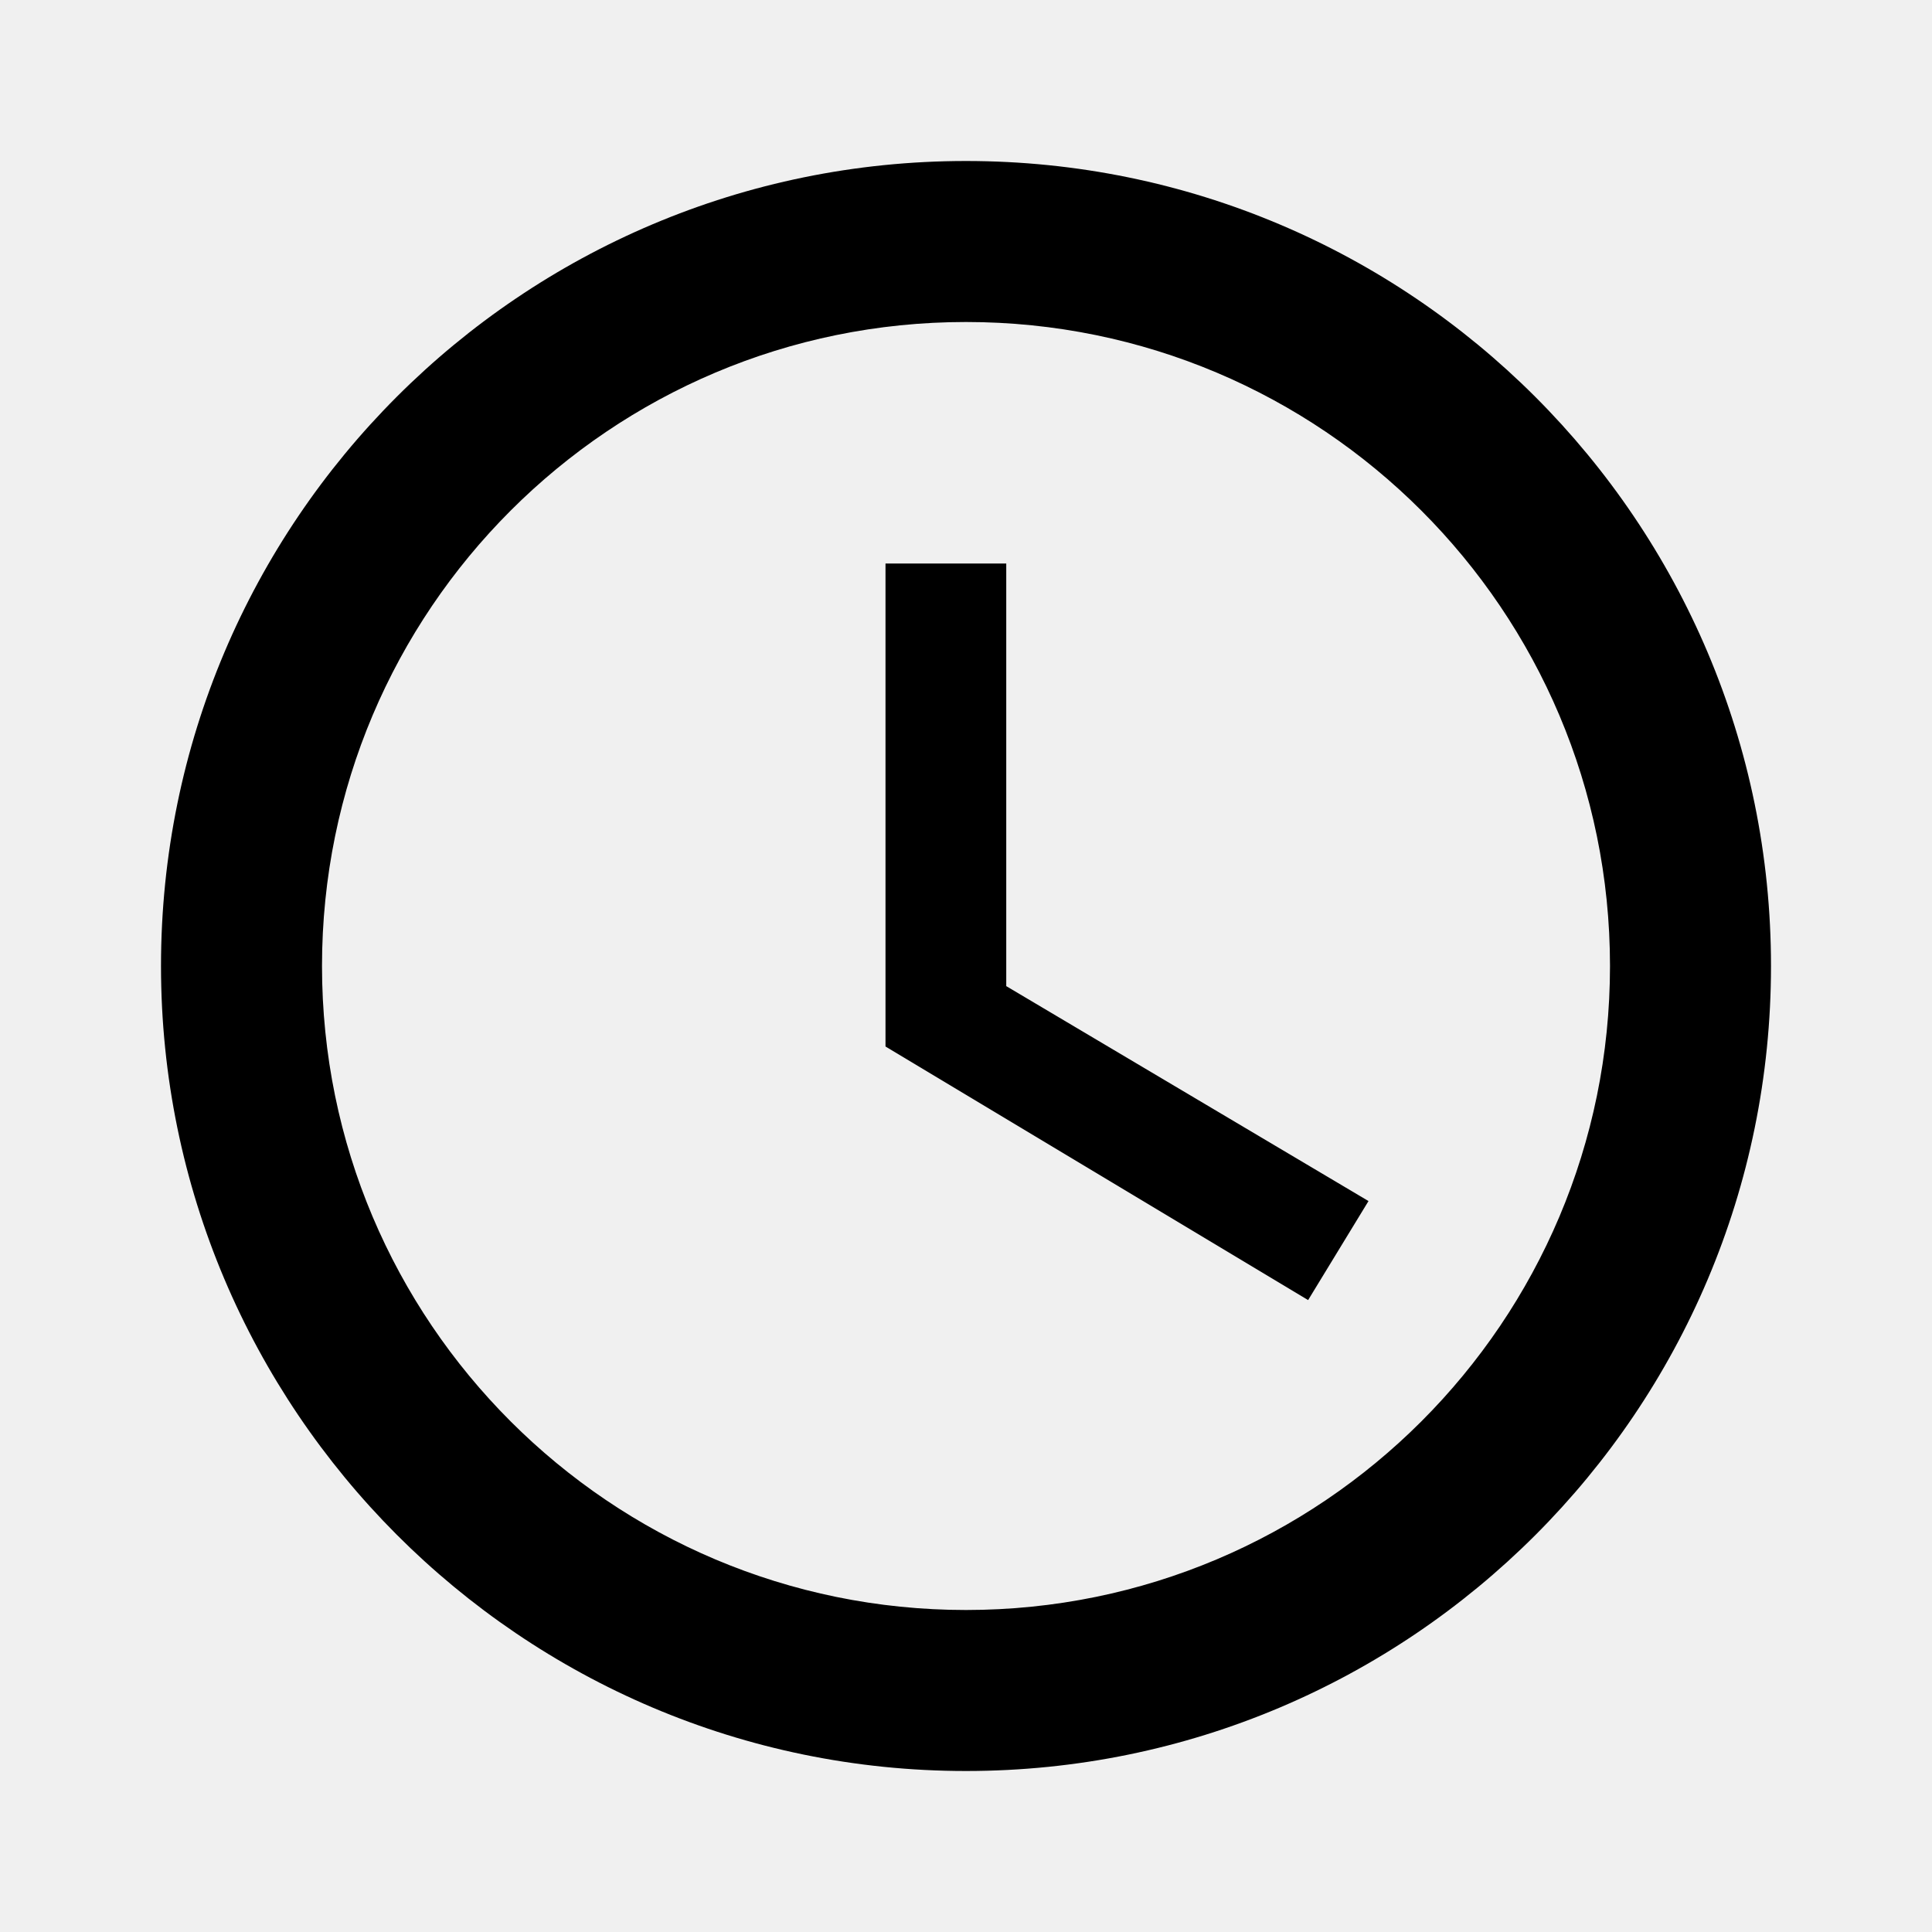
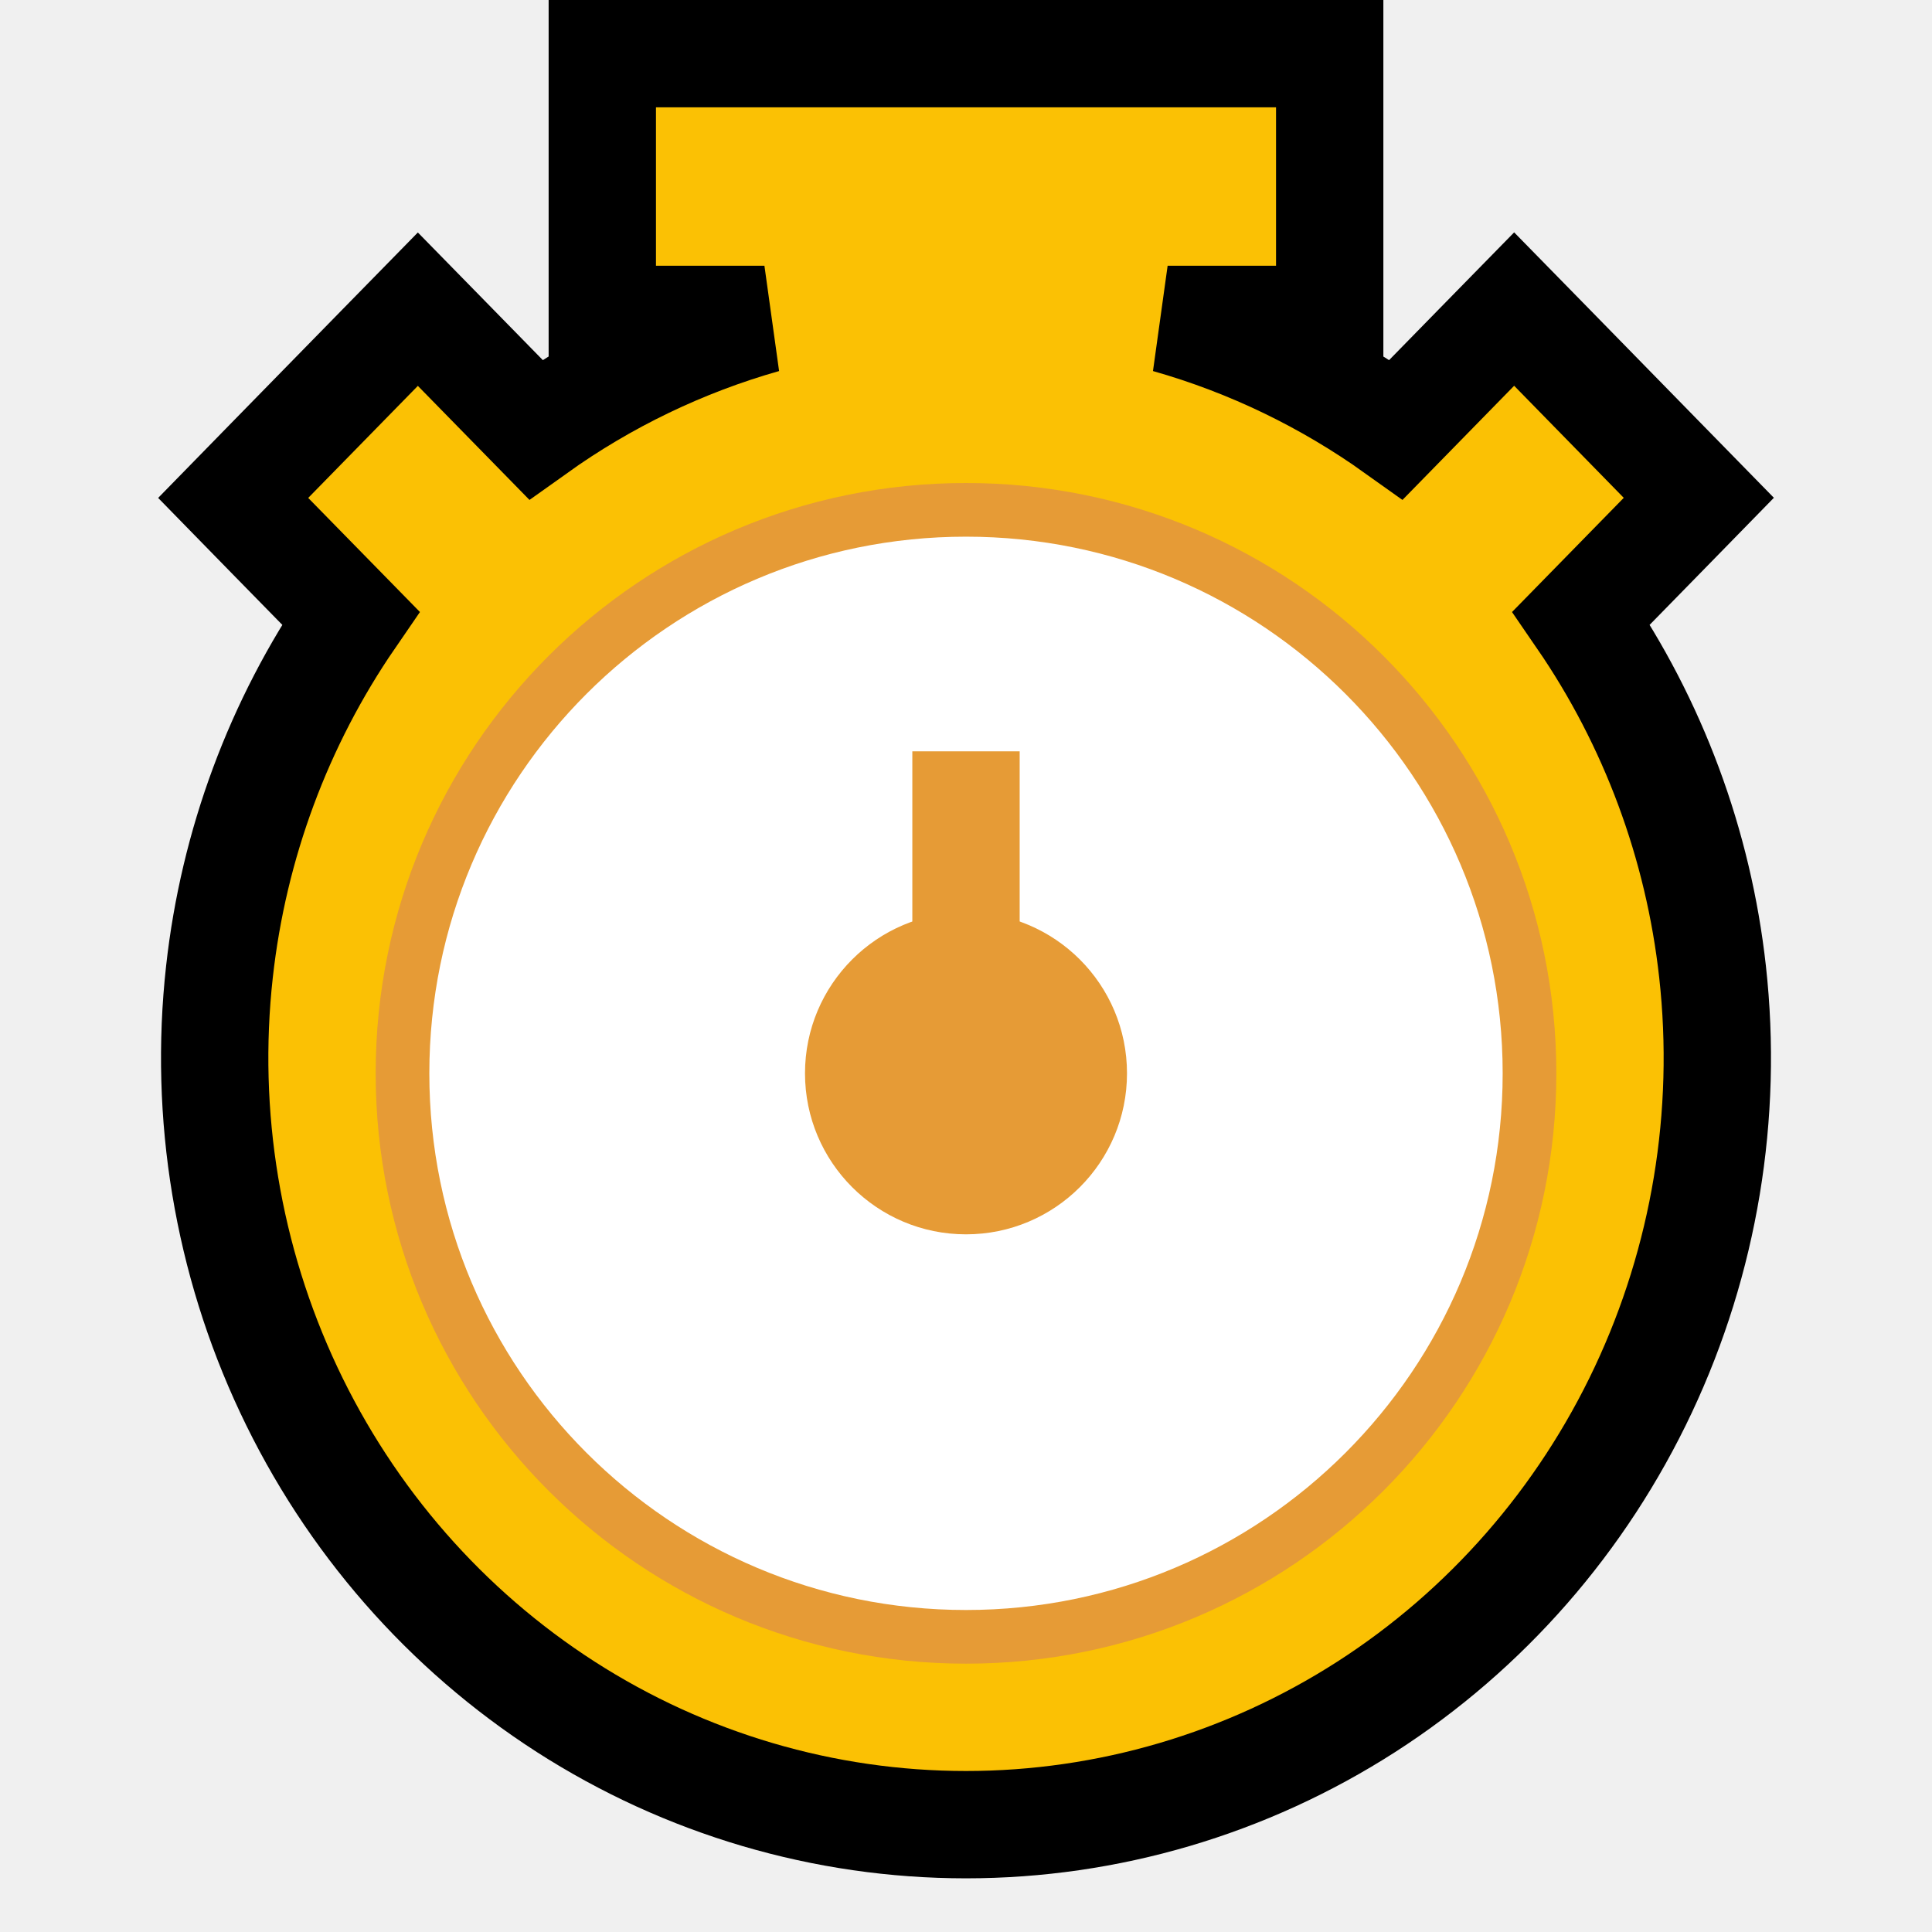
- <svg xmlns="http://www.w3.org/2000/svg" viewBox="0 0 24 24">
-   <path d="M12,20A8,8 0 0,0 20,12A8,8 0 0,0 12,4A8,8 0 0,0 4,12A8,8 0 0,0 12,20M12,2A10,10 0 0,1 22,12A10,10 0 0,1 12,22C6.47,22 2,17.5 2,12A10,10 0 0,1 12,2M12.5,7V12.25L17,14.92L16.25,16.15L11,13V7H12.5Z" />
+ <svg xmlns="http://www.w3.org/2000/svg" width="36" height="36" viewBox="0 0 36 36" fill="none">
+   <path d="M24.777 1V5.952H21.757C23.301 6.39 24.737 7.09 26.017 8.004L27.499 6.489L28.214 5.759L28.929 6.489L30.971 8.577L31.655 9.276L30.971 9.976L29.464 11.516C30.804 13.467 31.648 15.733 31.911 18.108C32.207 20.777 31.759 23.477 30.619 25.899C29.479 28.322 27.691 30.369 25.459 31.804C23.226 33.238 20.641 34 18 34C15.359 34 12.774 33.238 10.541 31.804C8.309 30.369 6.521 28.322 5.381 25.899C4.241 23.477 3.793 20.777 4.089 18.108C4.352 15.733 5.195 13.467 6.535 11.516L5.029 9.978L4.345 9.278L5.029 8.578L7.071 6.491L7.786 5.761L8.501 6.491L9.982 8.004C11.284 7.074 12.726 6.383 14.244 5.952H11.223V1H24.777Z" fill="#FBC104" stroke="black" stroke-width="2" />
+   <circle cx="18" cy="20" r="10.5" fill="white" stroke="#E69B36" />
+   <rect x="17" y="14" width="2" height="6" fill="#E69B36" />
+   <circle cx="18" cy="20" r="3" fill="#E69B36" />
</svg>
